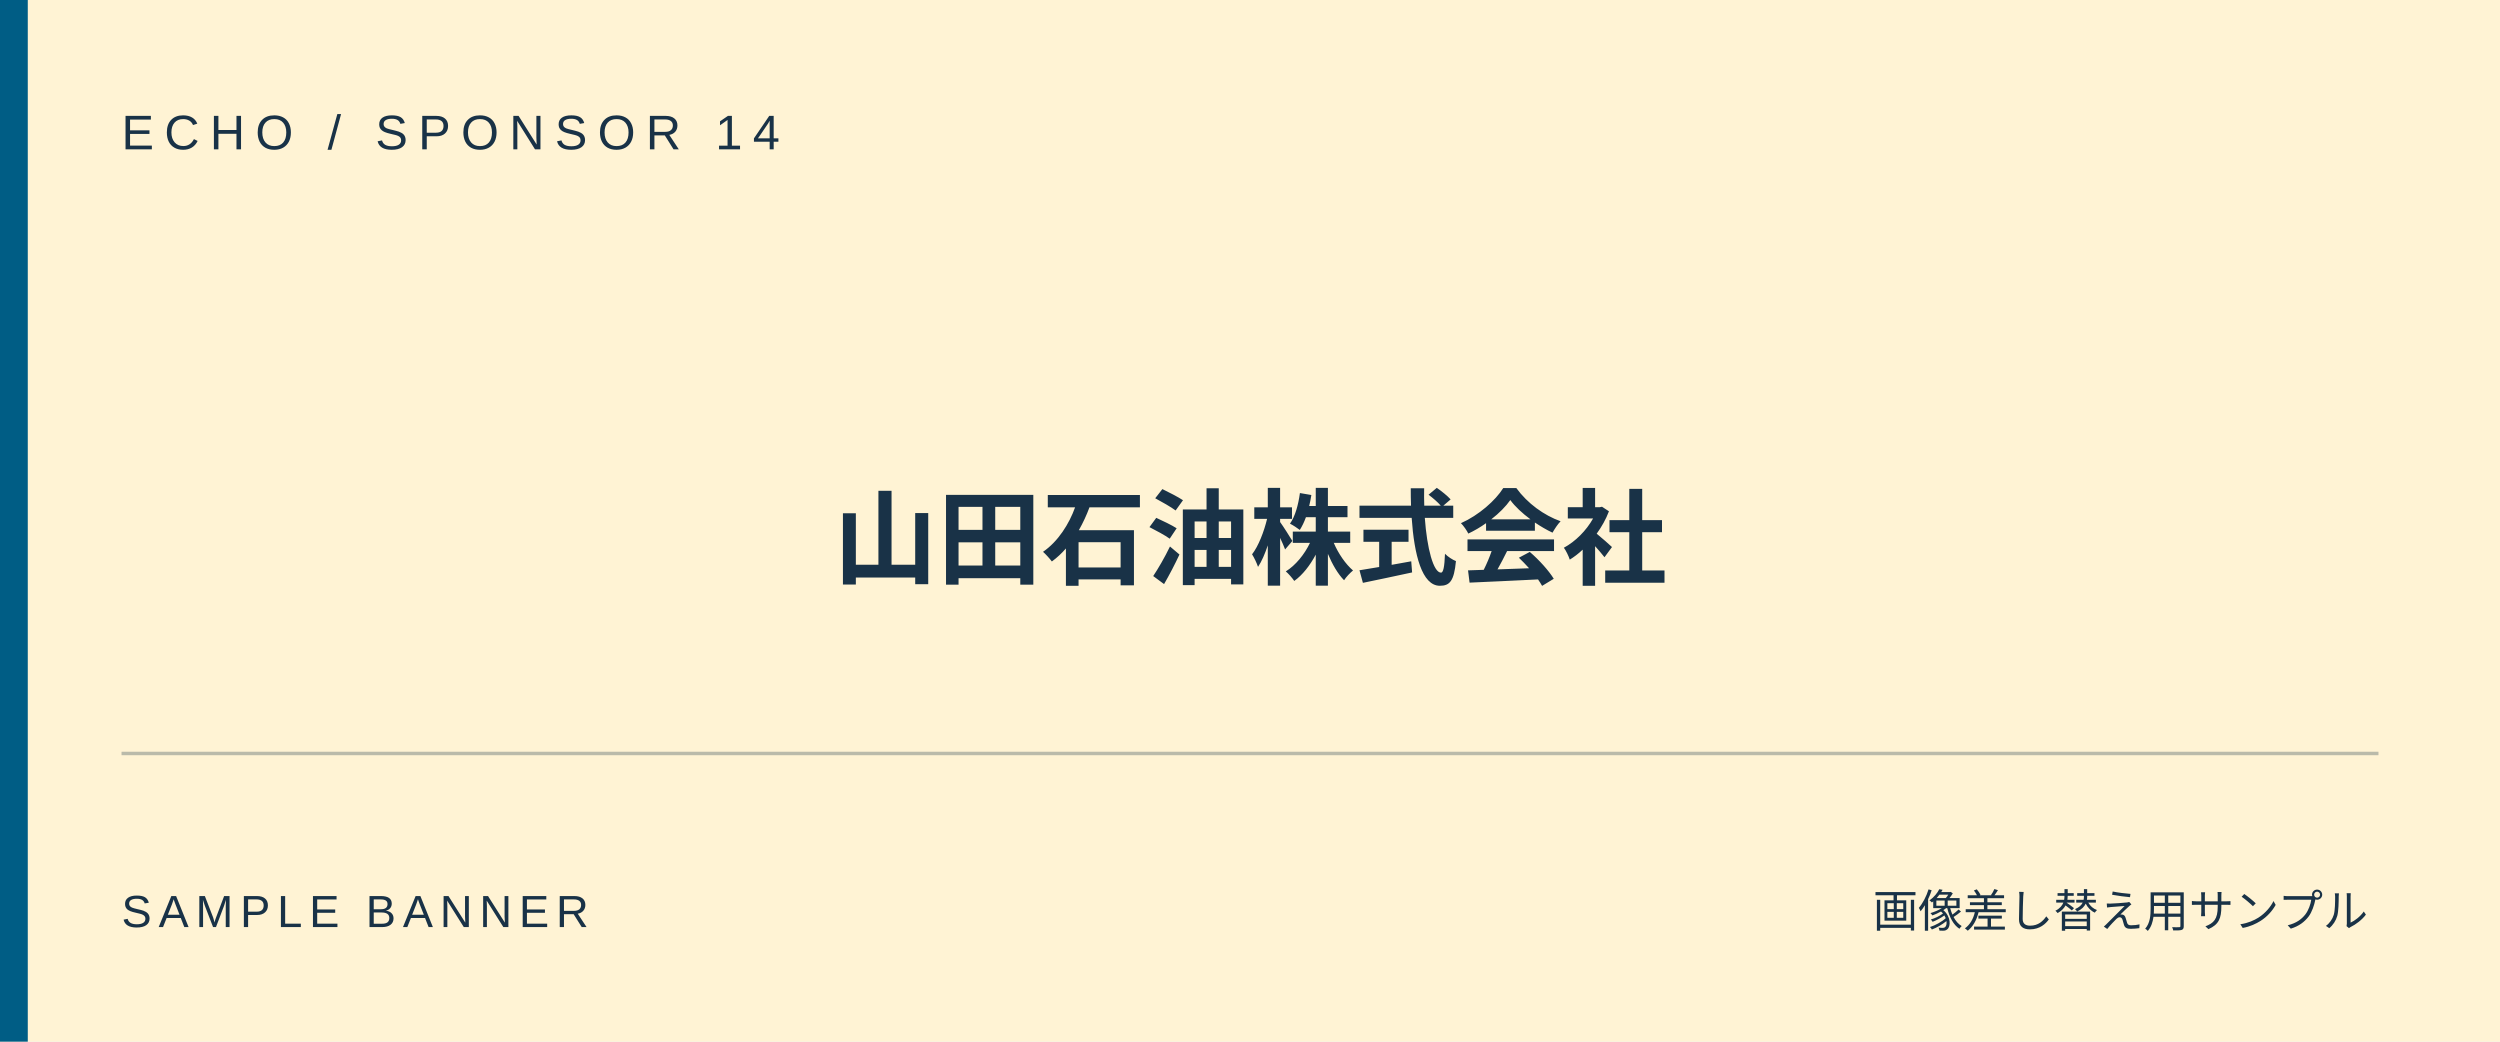
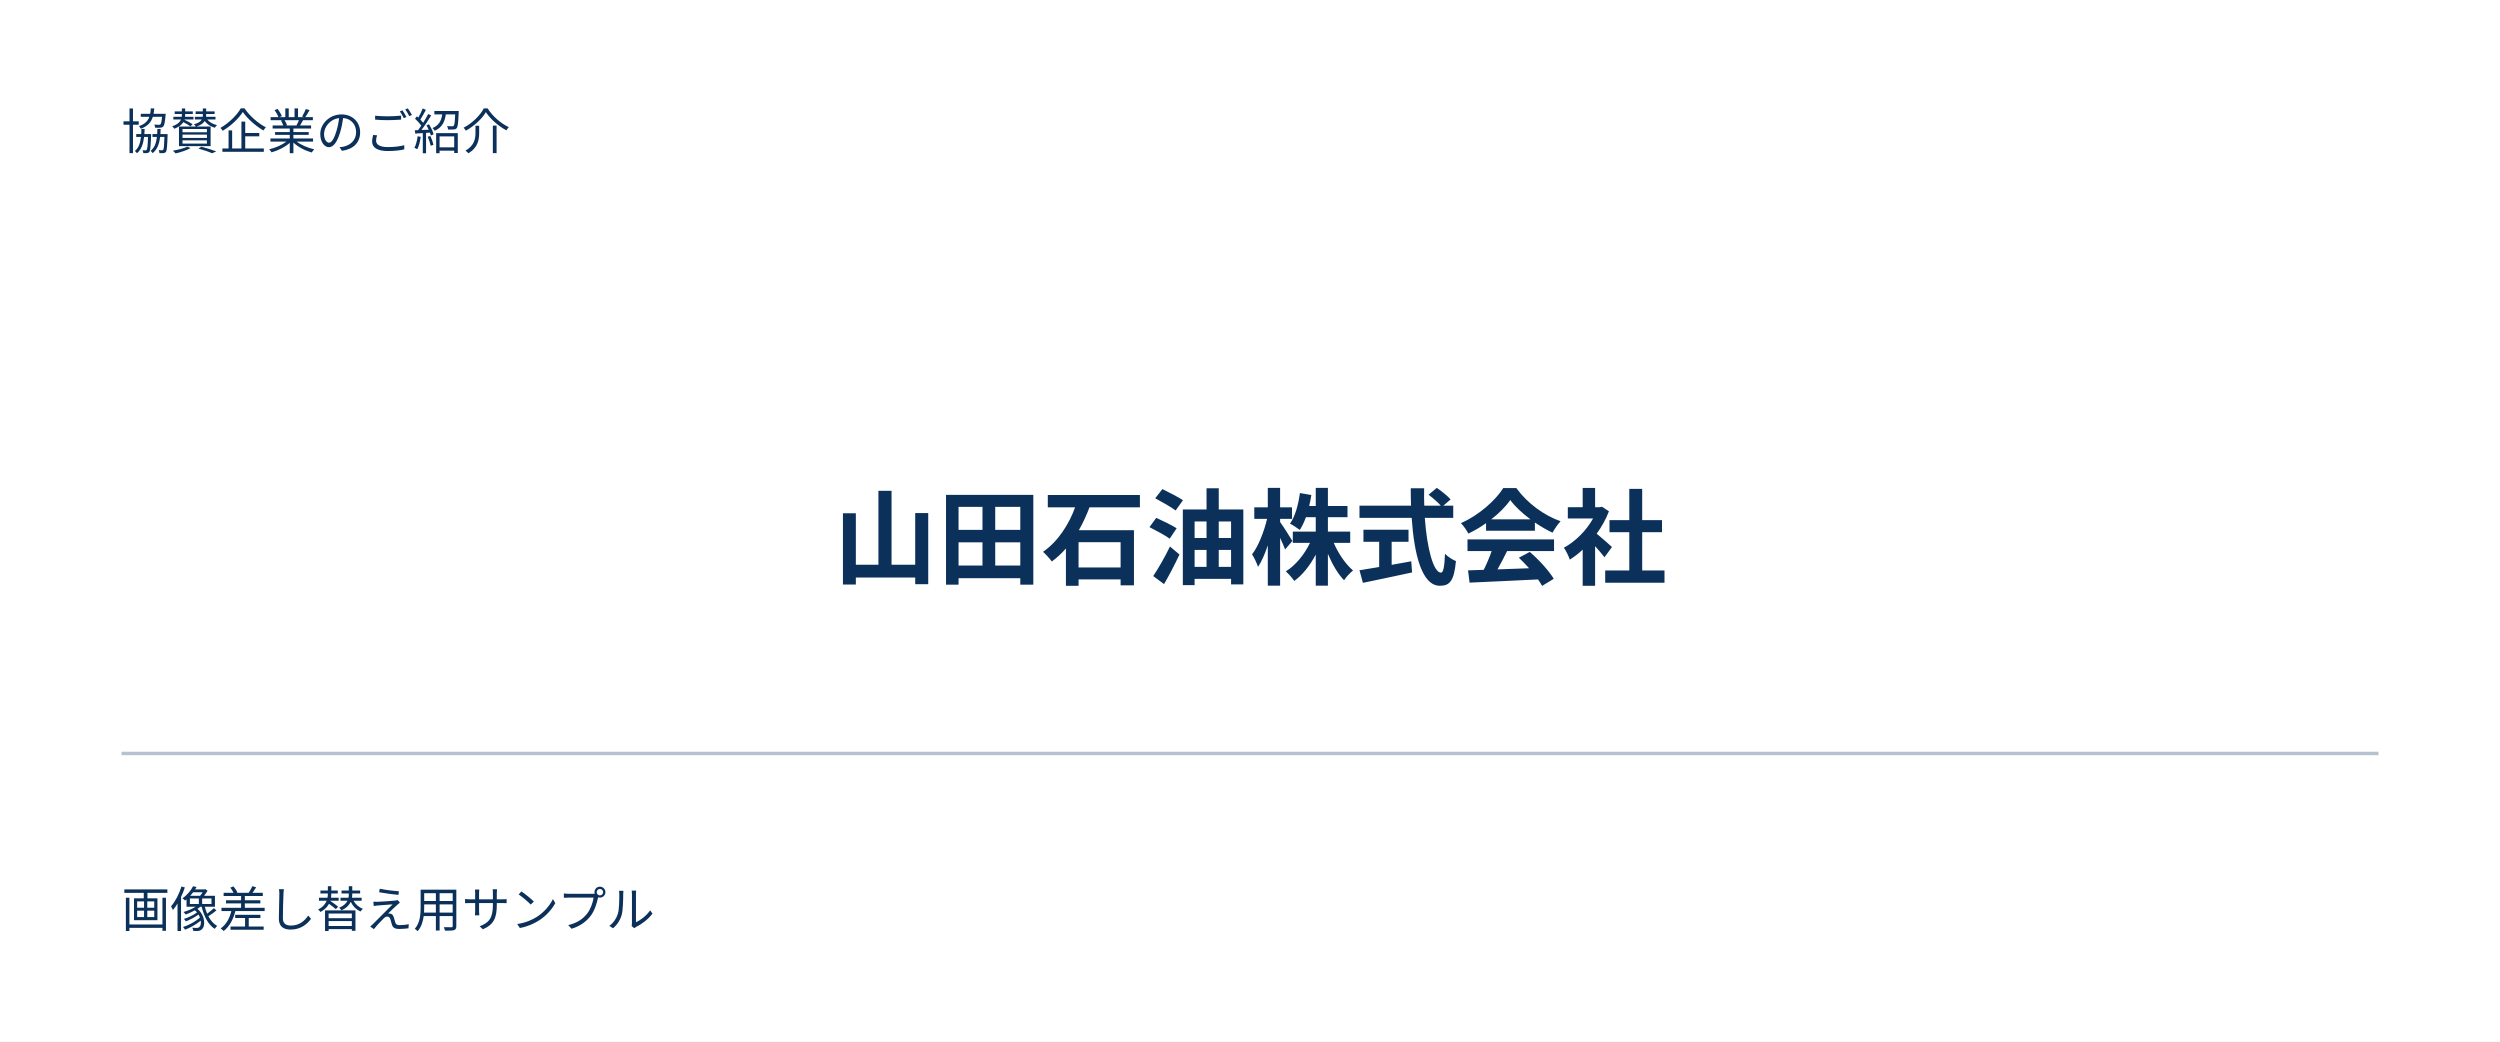
<svg xmlns="http://www.w3.org/2000/svg" width="720" height="300" viewBox="0 0 720 300">
-   <rect width="720" height="300" fill="#fff3d4" />
-   <rect x="0" y="0" width="8" height="300" fill="#005d85" />
-   <text x="35" y="43" fill="#193247" font-family="Arial,sans-serif" font-size="14" letter-spacing="3">ECHO / SPONSOR 14</text>
-   <text x="360" y="166" text-anchor="middle" fill="#193247" font-family="sans-serif" font-size="30" font-weight="700">山田石油株式会社</text>
-   <path d="M35 217h650" stroke="#193247" opacity=".3" />
-   <text x="35" y="267" fill="#193247" font-family="Arial,sans-serif" font-size="13" letter-spacing="2">SAMPLE BANNER</text>
-   <text x="682" y="267" text-anchor="end" fill="#193247" font-family="sans-serif" font-size="13">画像差し替え用サンプル</text>
+   <rect width="720" height="300" fill="#ffffff" />
+   <text x="35" y="43" fill="#0b315b" font-family="sans-serif" font-size="14">協賛企業のご紹介</text>
+   <text x="360" y="166" text-anchor="middle" fill="#0b315b" font-family="sans-serif" font-size="30" font-weight="700">山田石油株式会社</text>
+   <path d="M35 217h650" stroke="#0b315b" opacity=".3" />
+   <text x="35" y="267" fill="#0b315b" font-family="sans-serif" font-size="14">画像差し替え用サンプル</text>
</svg>
